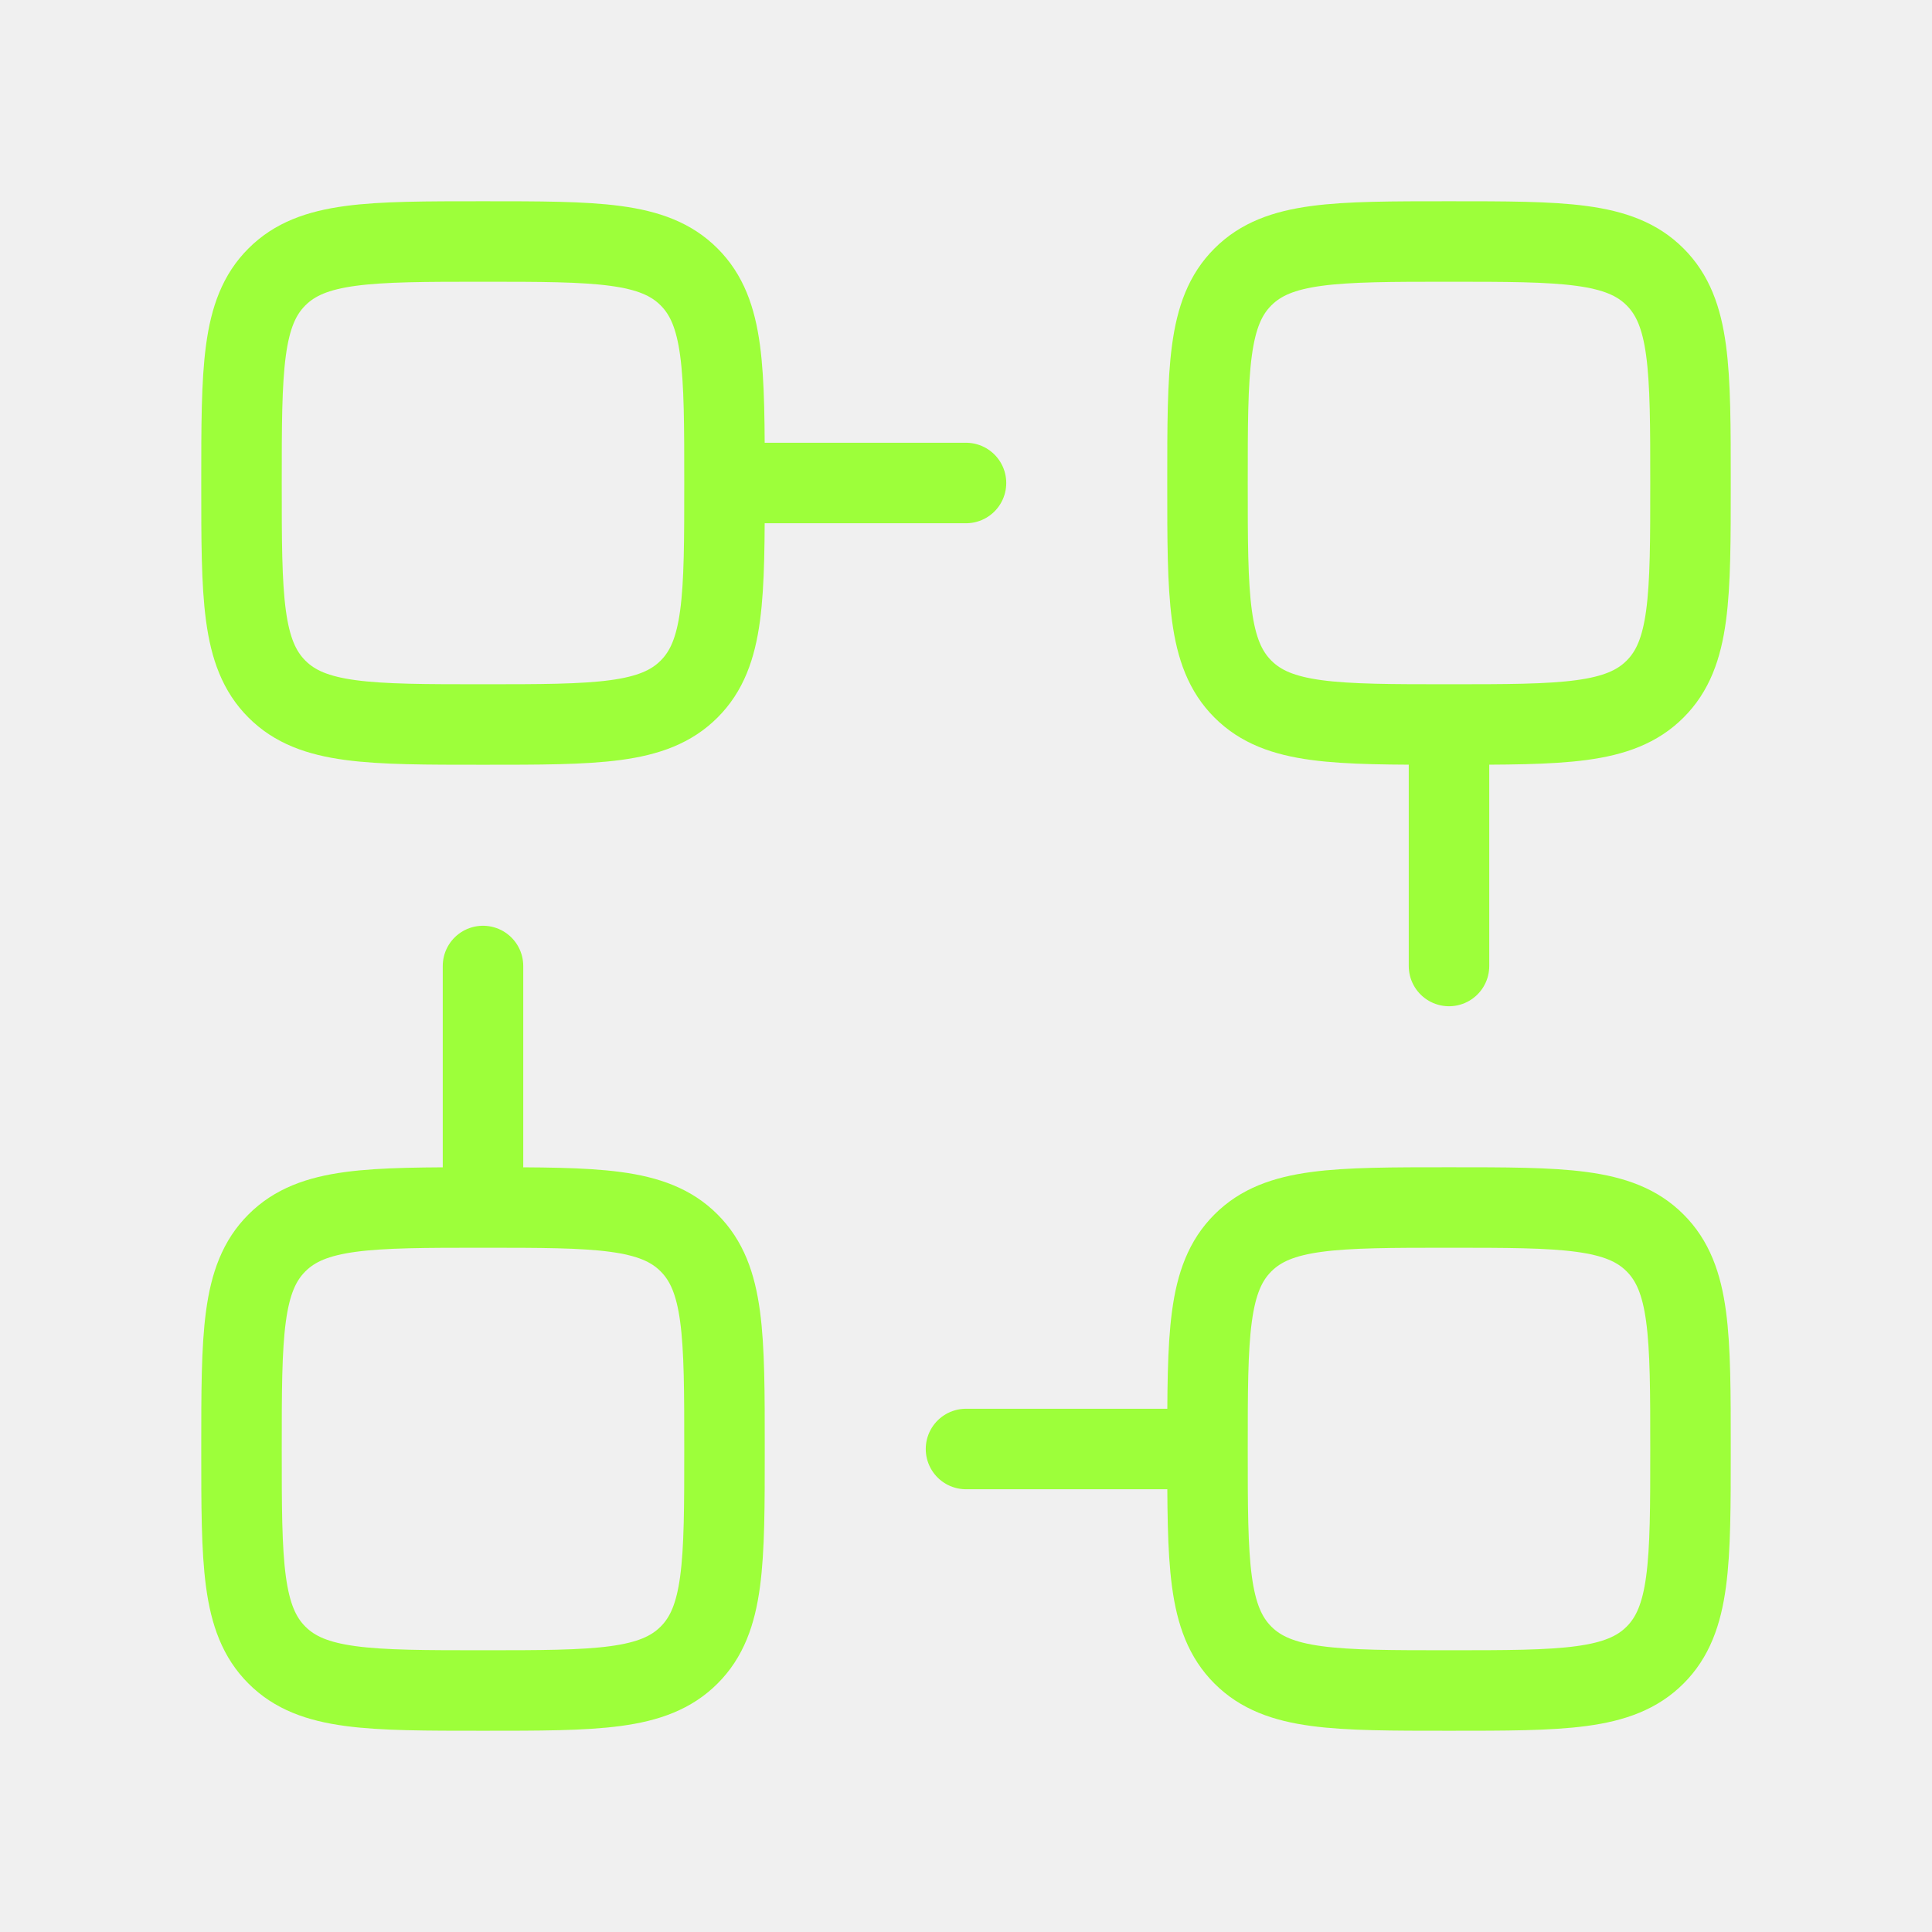
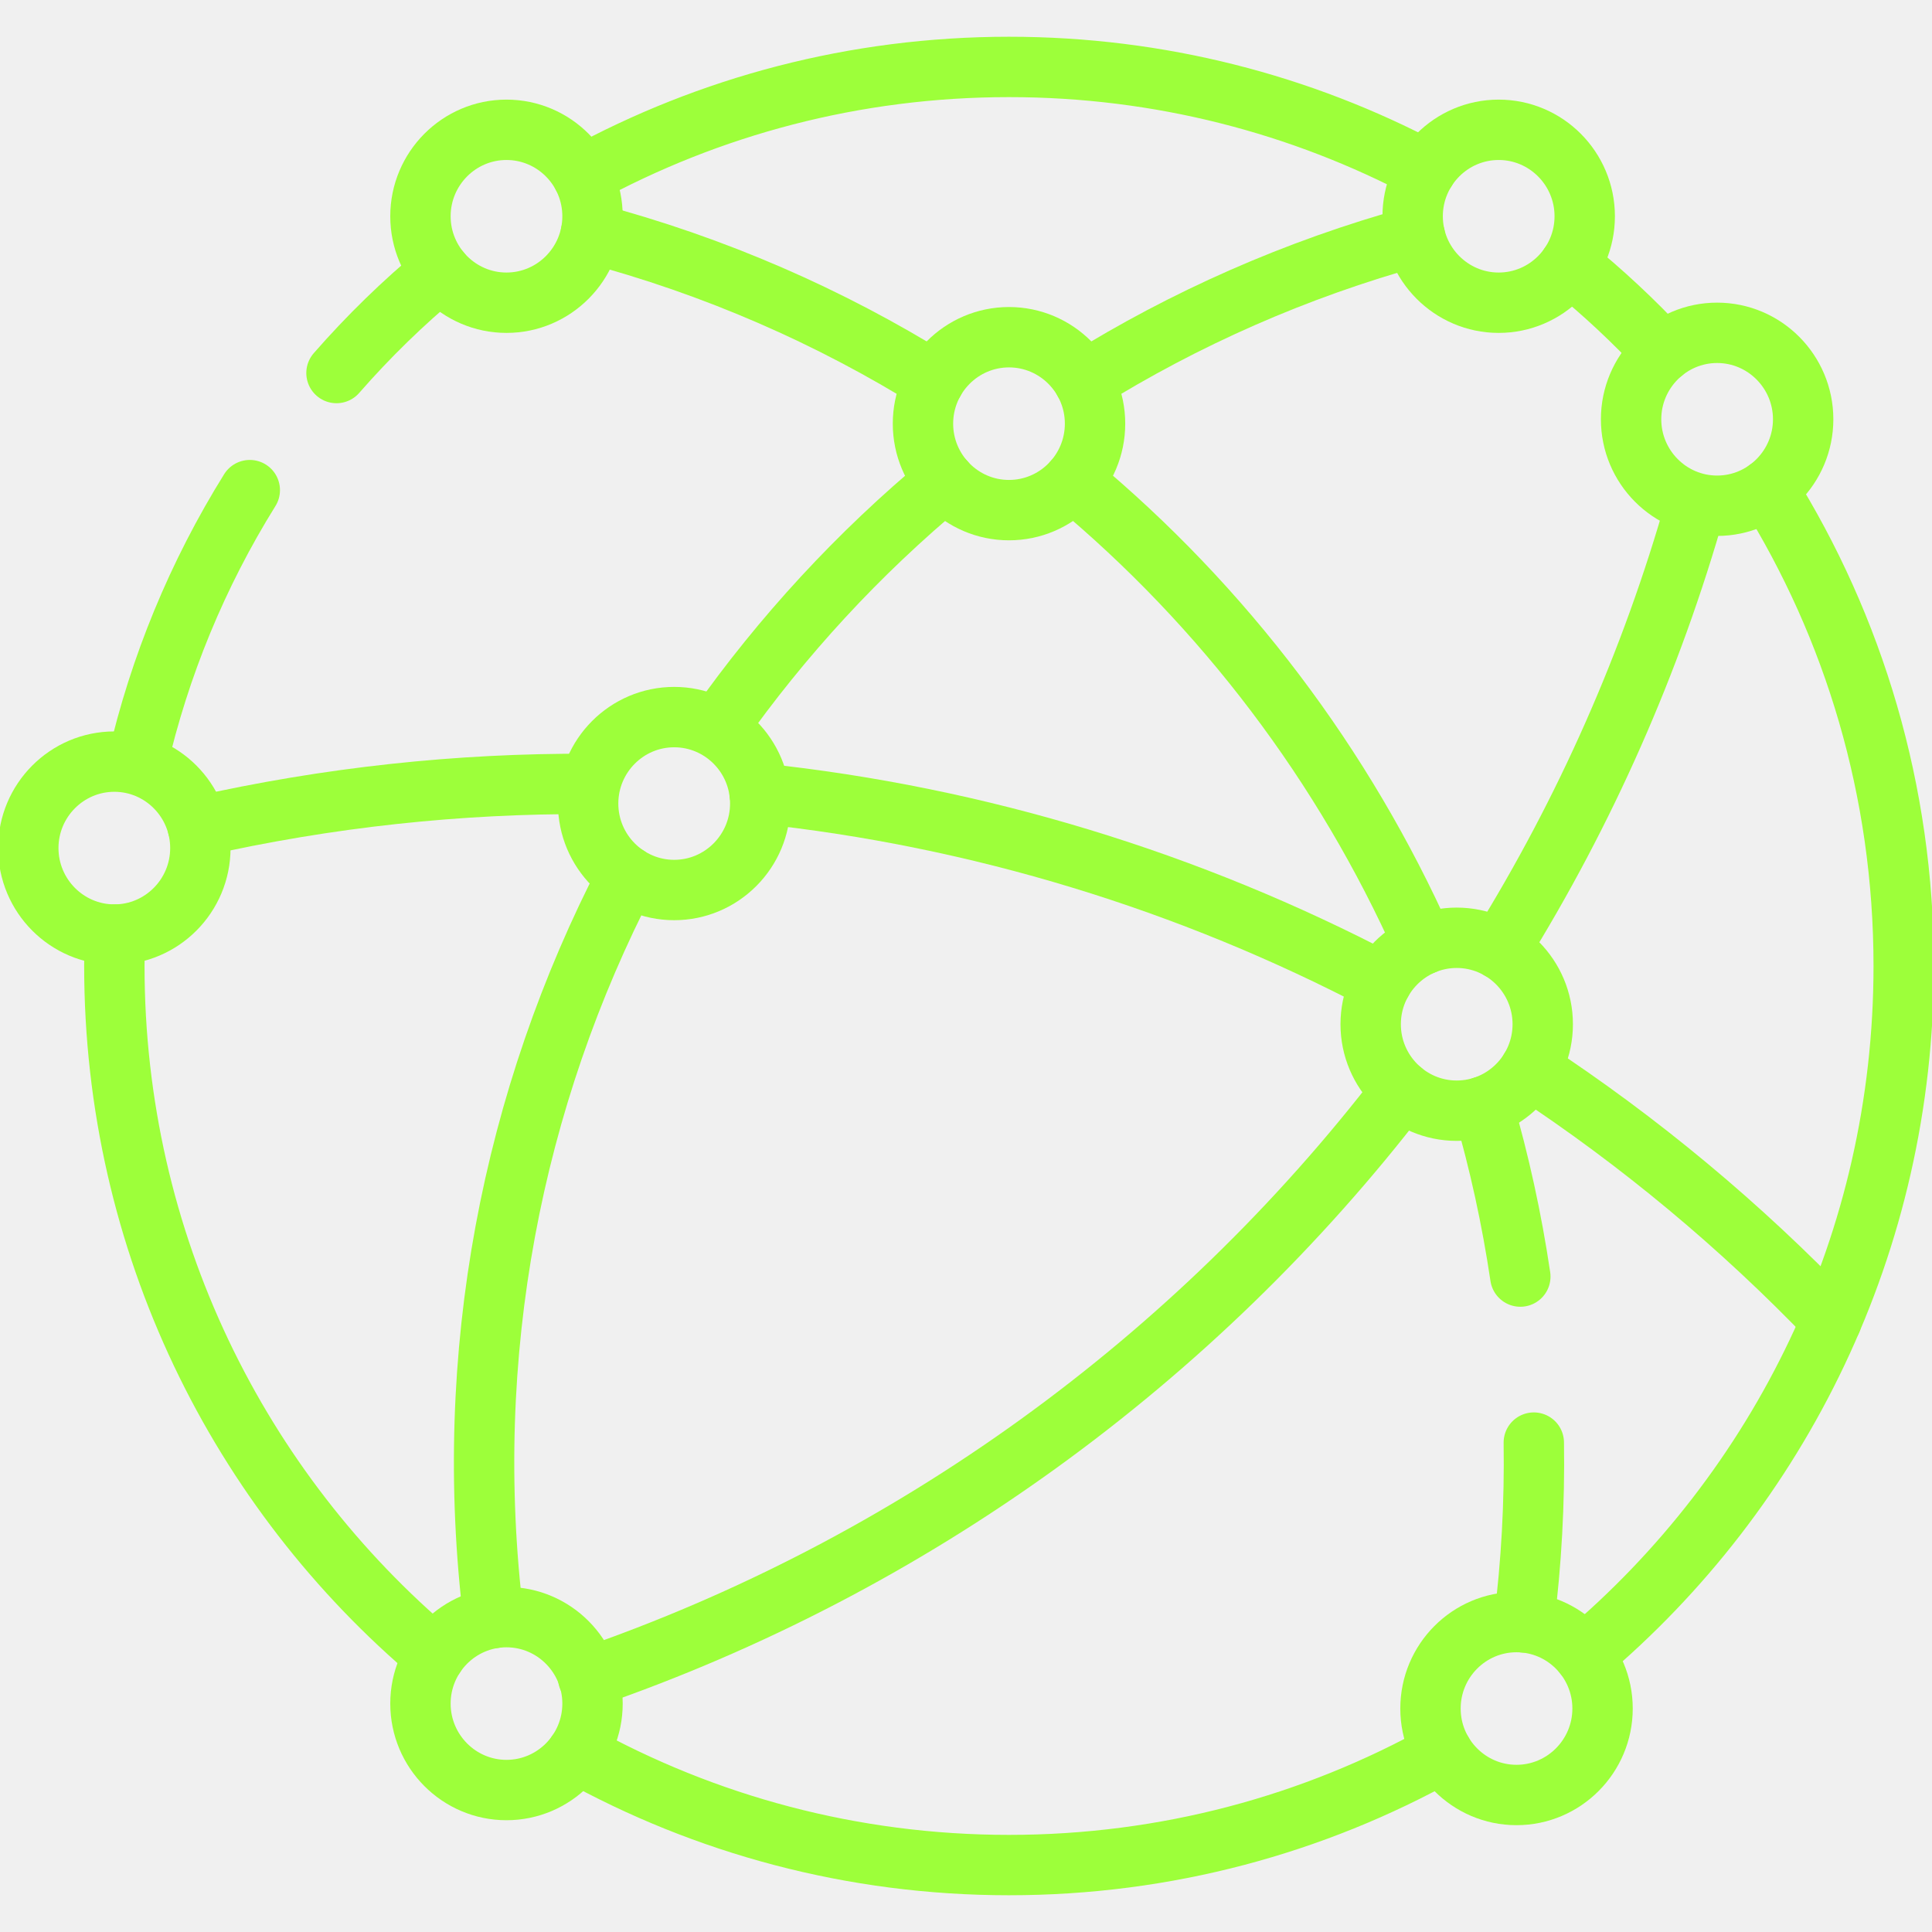
<svg xmlns="http://www.w3.org/2000/svg" width="48" height="48" viewBox="0 0 48 48" fill="none">
-   <g clip-path="url(#clip0_17_2)">
-     <path d="M18 12C18 14.83 18 16.244 17.12 17.12C16.242 18 14.83 18 12 18C9.17 18 7.756 18 6.88 17.12C6 16.242 6 14.83 6 12C6 9.17 6 7.756 6.88 6.88C7.758 6 9.17 6 12 6C14.83 6 16.244 6 17.12 6.88C18 7.758 18 9.17 18 12ZM18 12H24M36 18C33.17 18 31.756 18 30.88 17.12C30 16.242 30 14.83 30 12C30 9.17 30 7.756 30.88 6.88C31.758 6 33.17 6 36 6C38.83 6 40.244 6 41.12 6.88C42 7.758 42 9.17 42 12C42 14.83 42 16.244 41.12 17.12C40.242 18 38.83 18 36 18ZM36 18V24M30 36C30 33.17 30 31.756 30.88 30.88C31.758 30 33.17 30 36 30C38.83 30 40.244 30 41.12 30.88C42 31.758 42 33.172 42 36C42 38.828 42 40.242 41.12 41.12C40.242 42 38.828 42 36 42C33.172 42 31.758 42 30.88 41.12C30 40.242 30 38.83 30 36ZM30 36H24M12 30C14.83 30 16.244 30 17.12 30.88C18 31.758 18 33.17 18 36C18 38.83 18 40.244 17.12 41.12C16.242 42 14.83 42 12 42C9.17 42 7.756 42 6.88 41.12C6 40.242 6 38.83 6 36C6 33.17 6 31.756 6.88 30.88C7.758 30 9.17 30 12 30ZM12 30V24" stroke="#9DFF3A" stroke-width="2" stroke-linecap="round" stroke-linejoin="round" />
+   <g clip-path="url(#clip0_24_53)">
+     <mask id="mask0_24_53" style="mask-type:luminance" maskUnits="userSpaceOnUse" x="0" y="0" width="48" height="48">
+       <path d="M0 0H48V48H0V0Z" fill="white" />
+     </mask>
+     <g mask="url(#mask0_24_53)">
+       <path d="M8.36 9.268C9.152 8.361 10.017 7.519 10.945 6.751" stroke="#9DFF3A" stroke-width="1.5" stroke-miterlimit="10" stroke-linecap="round" stroke-linejoin="round" />
+       <path d="M3.411 18.95C3.962 16.554 4.906 14.265 6.206 12.177" stroke="#9DFF3A" stroke-width="1.5" stroke-miterlimit="10" stroke-linecap="round" stroke-linejoin="round" />
+       <path d="M10.806 41.133C5.937 37.036 2.841 30.881 2.841 24C2.841 23.739 2.845 23.478 2.854 23.219" stroke="#9DFF3A" stroke-width="1.5" stroke-miterlimit="10" stroke-linecap="round" stroke-linejoin="round" />
+       <path d="M35.84 43.544C32.649 45.324 28.977 46.337 25.069 46.337C21.174 46.337 17.514 45.33 14.33 43.562" stroke="#9DFF3A" stroke-width="1.5" stroke-miterlimit="10" stroke-linecap="round" stroke-linejoin="round" />
+       <path d="M43.917 12.154C46.059 15.588 47.297 19.648 47.297 24C47.297 30.871 44.21 37.018 39.353 41.115" stroke="#9DFF3A" stroke-width="1.5" stroke-miterlimit="10" stroke-linecap="round" stroke-linejoin="round" />
+       <path d="M38.995 6.589C39.818 7.255 40.592 7.977 41.312 8.752" stroke="#9DFF3A" stroke-width="1.5" stroke-miterlimit="10" stroke-linecap="round" stroke-linejoin="round" />
+       <path d="M14.47 4.361C17.62 2.641 21.231 1.663 25.069 1.663C28.809 1.663 32.333 2.591 35.426 4.23" stroke="#9DFF3A" stroke-width="1.5" stroke-miterlimit="10" stroke-linecap="round" stroke-linejoin="round" />
+       <path d="M26.93 9.471C29.433 7.913 32.191 6.689 35.155 5.871" stroke="#9DFF3A" stroke-width="1.5" stroke-miterlimit="10" stroke-linecap="round" stroke-linejoin="round" />
+       <path d="M17.823 18.085C19.43 15.803 21.332 13.743 23.48 11.96" stroke="#9DFF3A" stroke-width="1.5" stroke-miterlimit="10" stroke-linecap="round" stroke-linejoin="round" />
+       <path d="M12.263 40.201C11.463 33.66 12.728 27.274 15.586 21.764" stroke="#9DFF3A" stroke-width="1.5" stroke-miterlimit="10" stroke-linecap="round" stroke-linejoin="round" />
+       <path d="M23.207 9.472C20.619 7.861 17.759 6.607 14.681 5.79" stroke="#9DFF3A" stroke-width="1.5" stroke-miterlimit="10" stroke-linecap="round" stroke-linejoin="round" />
+       <path d="M35.37 23.464C33.393 19.025 30.414 15.076 26.659 11.96" stroke="#9DFF3A" stroke-width="1.5" stroke-miterlimit="10" stroke-linecap="round" stroke-linejoin="round" />
+       <path d="M37.772 31.716C37.56 30.288 37.252 28.877 36.848 27.491" stroke="#9DFF3A" stroke-width="1.5" stroke-miterlimit="10" stroke-linecap="round" stroke-linejoin="round" />
+       <path d="M37.862 40.308C38.048 38.826 38.13 37.334 38.107 35.841" stroke="#9DFF3A" stroke-width="1.5" stroke-miterlimit="10" stroke-linecap="round" stroke-linejoin="round" />
+       <path d="M14.613 19.477C11.411 19.46 8.16 19.804 4.912 20.537" stroke="#9DFF3A" stroke-width="1.5" stroke-miterlimit="10" stroke-linecap="round" stroke-linejoin="round" />
+       <path d="M34.326 24.399C29.559 21.9 24.321 20.287 18.872 19.712" stroke="#9DFF3A" stroke-width="1.5" stroke-miterlimit="10" stroke-linecap="round" stroke-linejoin="round" />
+       <path d="M45.503 32.805C43.248 30.452 40.736 28.36 38.012 26.57" stroke="#9DFF3A" stroke-width="1.5" stroke-miterlimit="10" stroke-linecap="round" stroke-linejoin="round" />
+       <path d="M37.258 23.587C39.388 20.158 41.027 16.448 42.128 12.565" stroke="#9DFF3A" stroke-width="1.5" stroke-miterlimit="10" stroke-linecap="round" stroke-linejoin="round" />
+       <path d="M14.612 41.682C22.648 38.91 29.681 33.807 34.828 27.1" stroke="#9DFF3A" stroke-width="1.5" stroke-miterlimit="10" stroke-linecap="round" stroke-linejoin="round" />
+       <path d="M25.068 12.674C23.89 12.674 22.931 11.71 22.931 10.526C22.931 9.341 23.89 8.378 25.068 8.378C26.247 8.378 27.206 9.341 27.206 10.526C27.206 11.71 26.247 12.674 25.068 12.674Z" stroke="#9DFF3A" stroke-width="1.5" stroke-miterlimit="10" stroke-linecap="round" stroke-linejoin="round" />
+       <path d="M16.75 22.112C15.571 22.112 14.612 21.148 14.612 19.964C14.612 18.779 15.571 17.816 16.75 17.816C17.929 17.816 18.888 18.779 18.888 19.964C18.888 21.148 17.929 22.112 16.75 22.112Z" stroke="#9DFF3A" stroke-width="1.5" stroke-miterlimit="10" stroke-linecap="round" stroke-linejoin="round" />
+       <path d="M36.191 27.595C35.013 27.595 34.054 26.631 34.054 25.447C34.054 24.262 35.013 23.299 36.191 23.299C37.37 23.299 38.329 24.262 38.329 25.447C38.329 26.631 37.37 27.595 36.191 27.595Z" stroke="#9DFF3A" stroke-width="1.5" stroke-miterlimit="10" stroke-linecap="round" stroke-linejoin="round" />
+       <path d="M12.583 44.473C11.405 44.473 10.446 43.51 10.446 42.325C10.446 41.141 11.405 40.177 12.583 40.177C13.762 40.177 14.721 41.141 14.721 42.325C14.721 43.51 13.762 44.473 12.583 44.473Z" stroke="#9DFF3A" stroke-width="1.5" stroke-miterlimit="10" stroke-linecap="round" stroke-linejoin="round" />
+       <path d="M37.677 44.596C36.498 44.596 35.54 43.632 35.54 42.448C35.54 41.263 36.498 40.3 37.677 40.3C38.856 40.3 39.815 41.263 39.815 42.448C39.815 43.632 38.856 44.596 37.677 44.596Z" stroke="#9DFF3A" stroke-width="1.5" stroke-miterlimit="10" stroke-linecap="round" stroke-linejoin="round" />
+       <path d="M42.661 12.565C41.483 12.565 40.524 11.601 40.524 10.417C40.524 9.233 41.483 8.269 42.661 8.269C43.84 8.269 44.799 9.233 44.799 10.417C44.799 11.601 43.84 12.565 42.661 12.565Z" stroke="#9DFF3A" stroke-width="1.5" stroke-miterlimit="10" stroke-linecap="round" stroke-linejoin="round" />
+       <path d="M37.234 7.521C36.056 7.521 35.097 6.557 35.097 5.373C35.097 4.188 36.056 3.225 37.234 3.225C38.413 3.225 39.372 4.188 39.372 5.373C39.372 6.557 38.413 7.521 37.234 7.521Z" stroke="#9DFF3A" stroke-width="1.5" stroke-miterlimit="10" stroke-linecap="round" stroke-linejoin="round" />
+       <path d="M12.583 7.521C11.405 7.521 10.446 6.557 10.446 5.373C10.446 4.188 11.405 3.225 12.583 3.225C13.762 3.225 14.721 4.188 14.721 5.373C14.721 6.557 13.762 7.521 12.583 7.521Z" stroke="#9DFF3A" stroke-width="1.5" stroke-miterlimit="10" stroke-linecap="round" stroke-linejoin="round" />
+       <path d="M2.841 23.219C1.662 23.219 0.703 22.255 0.703 21.07C0.703 19.886 1.662 18.922 2.841 18.922C4.019 18.922 4.978 19.886 4.978 21.07C4.978 22.255 4.019 23.219 2.841 23.219Z" stroke="#9DFF3A" stroke-width="1.5" stroke-miterlimit="10" stroke-linecap="round" stroke-linejoin="round" />
+     </g>
  </g>
  <defs>
-     <clipPath id="clip0_17_2">
+     <clipPath id="clip0_24_53">
      <rect width="48" height="48" fill="white" />
    </clipPath>
  </defs>
</svg>
